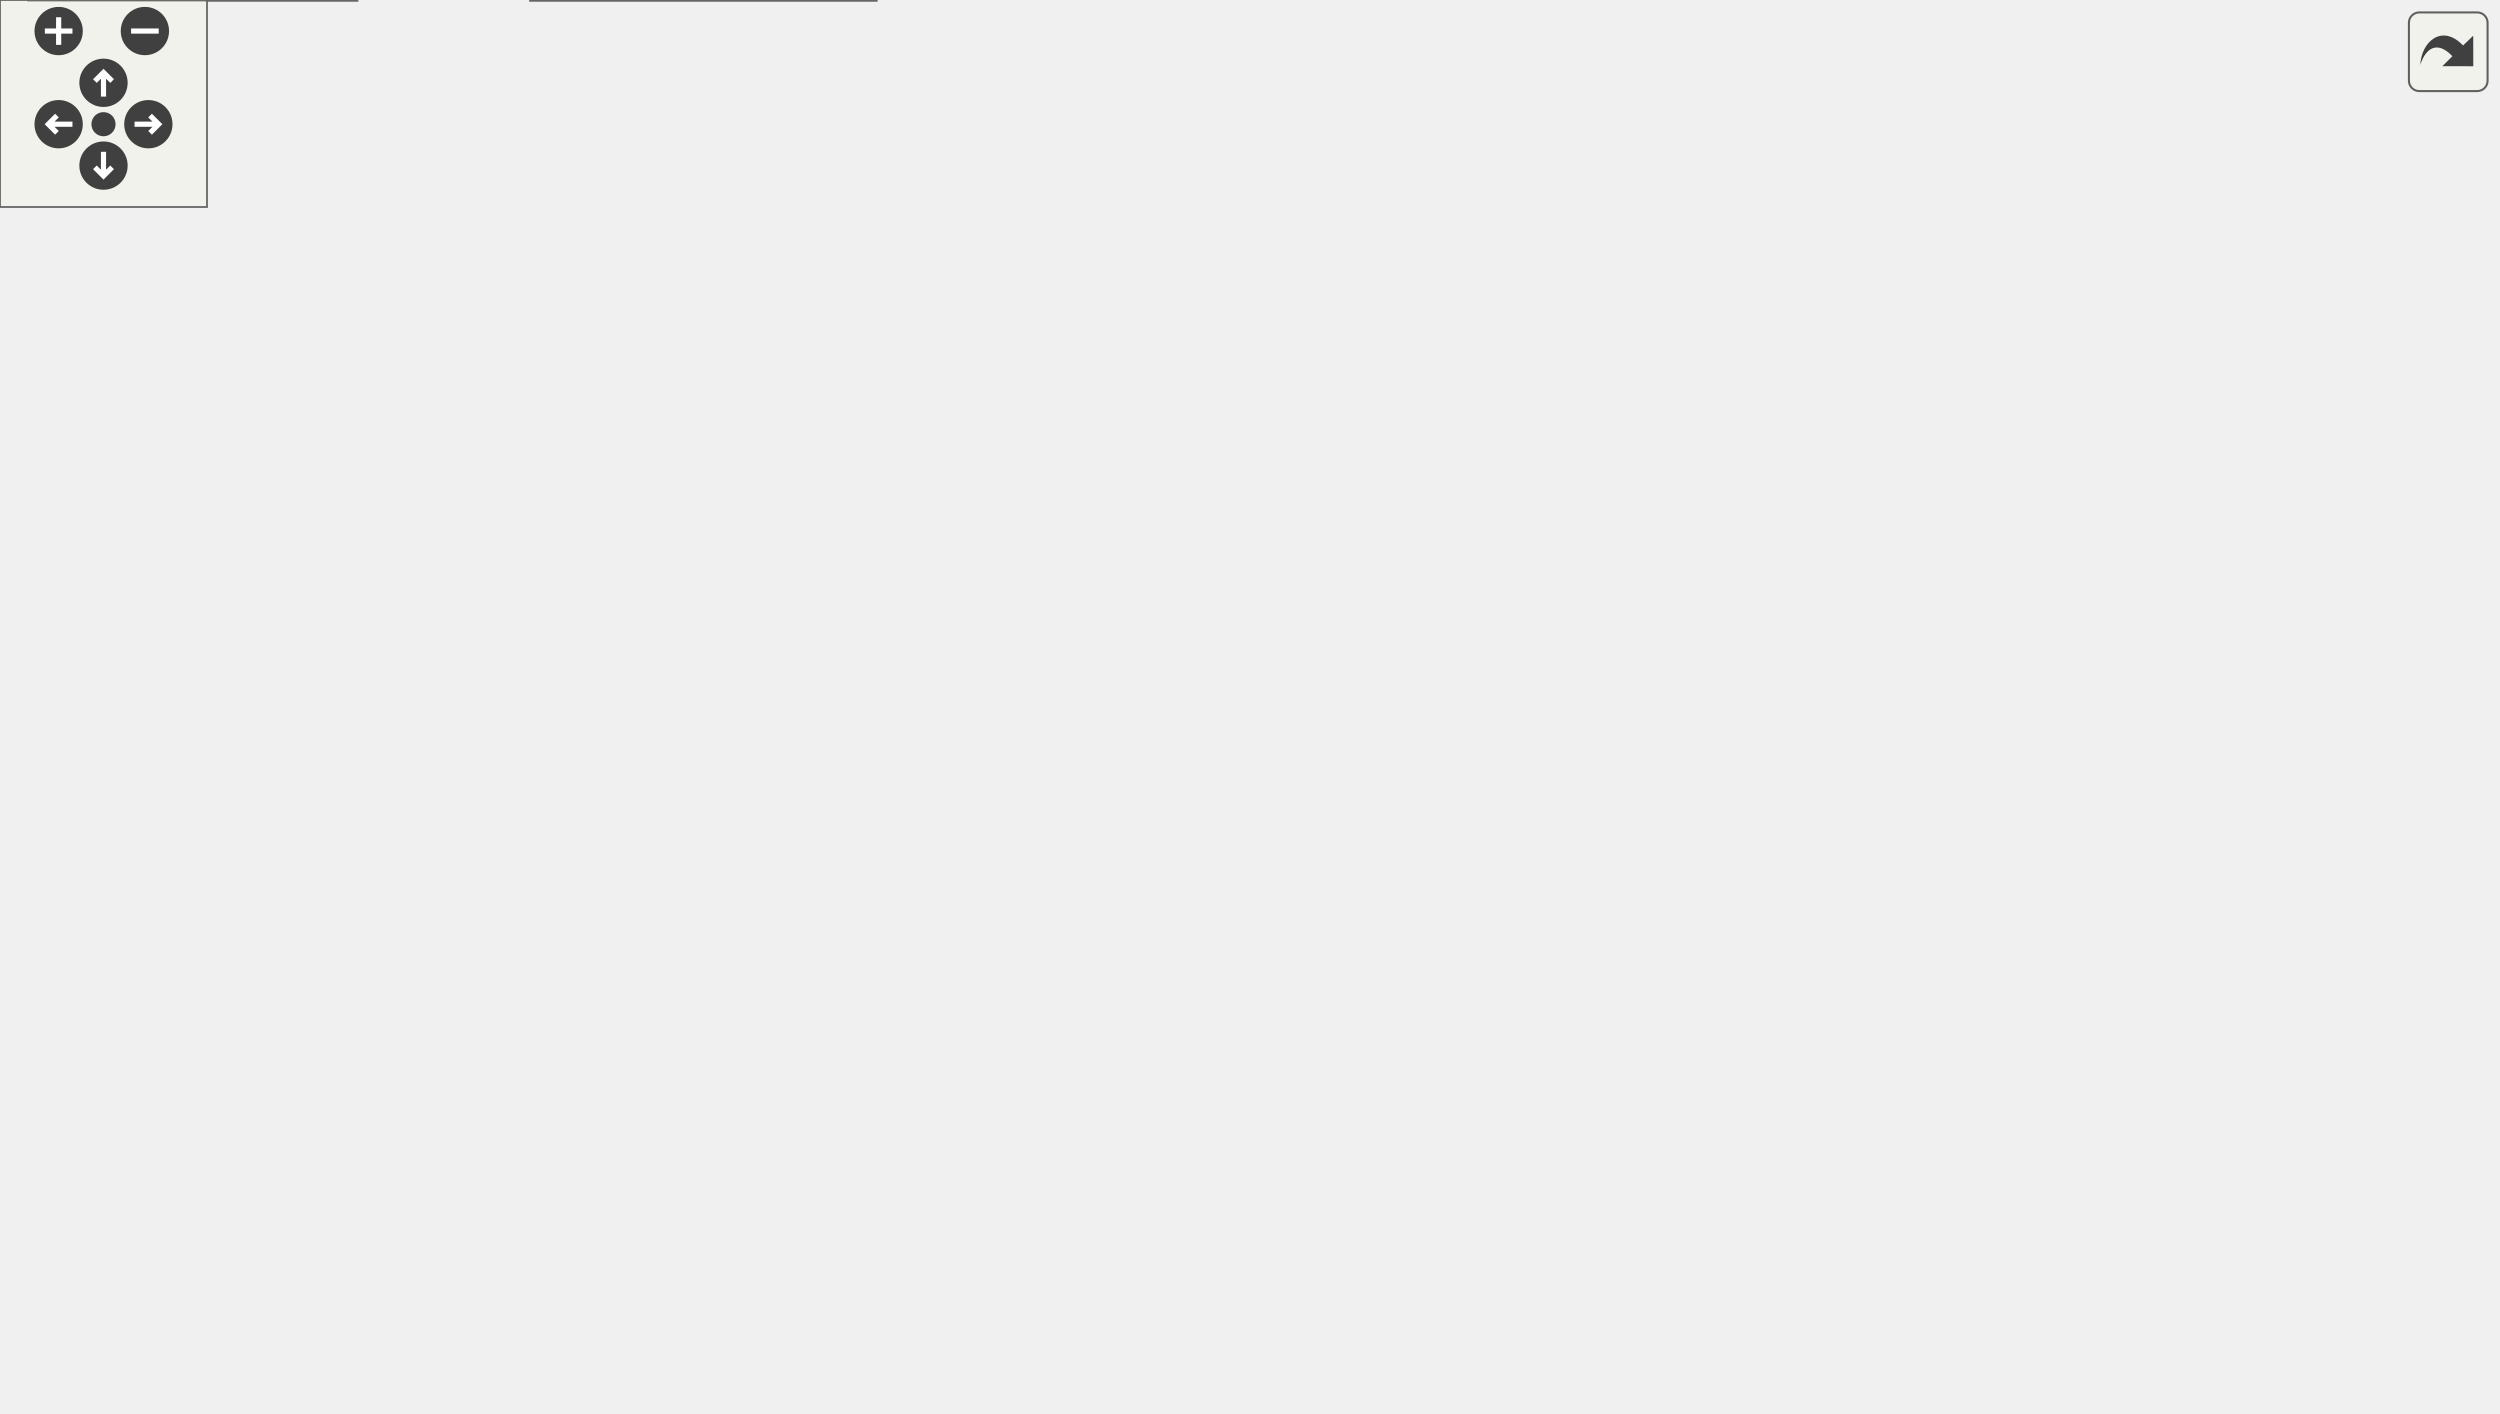
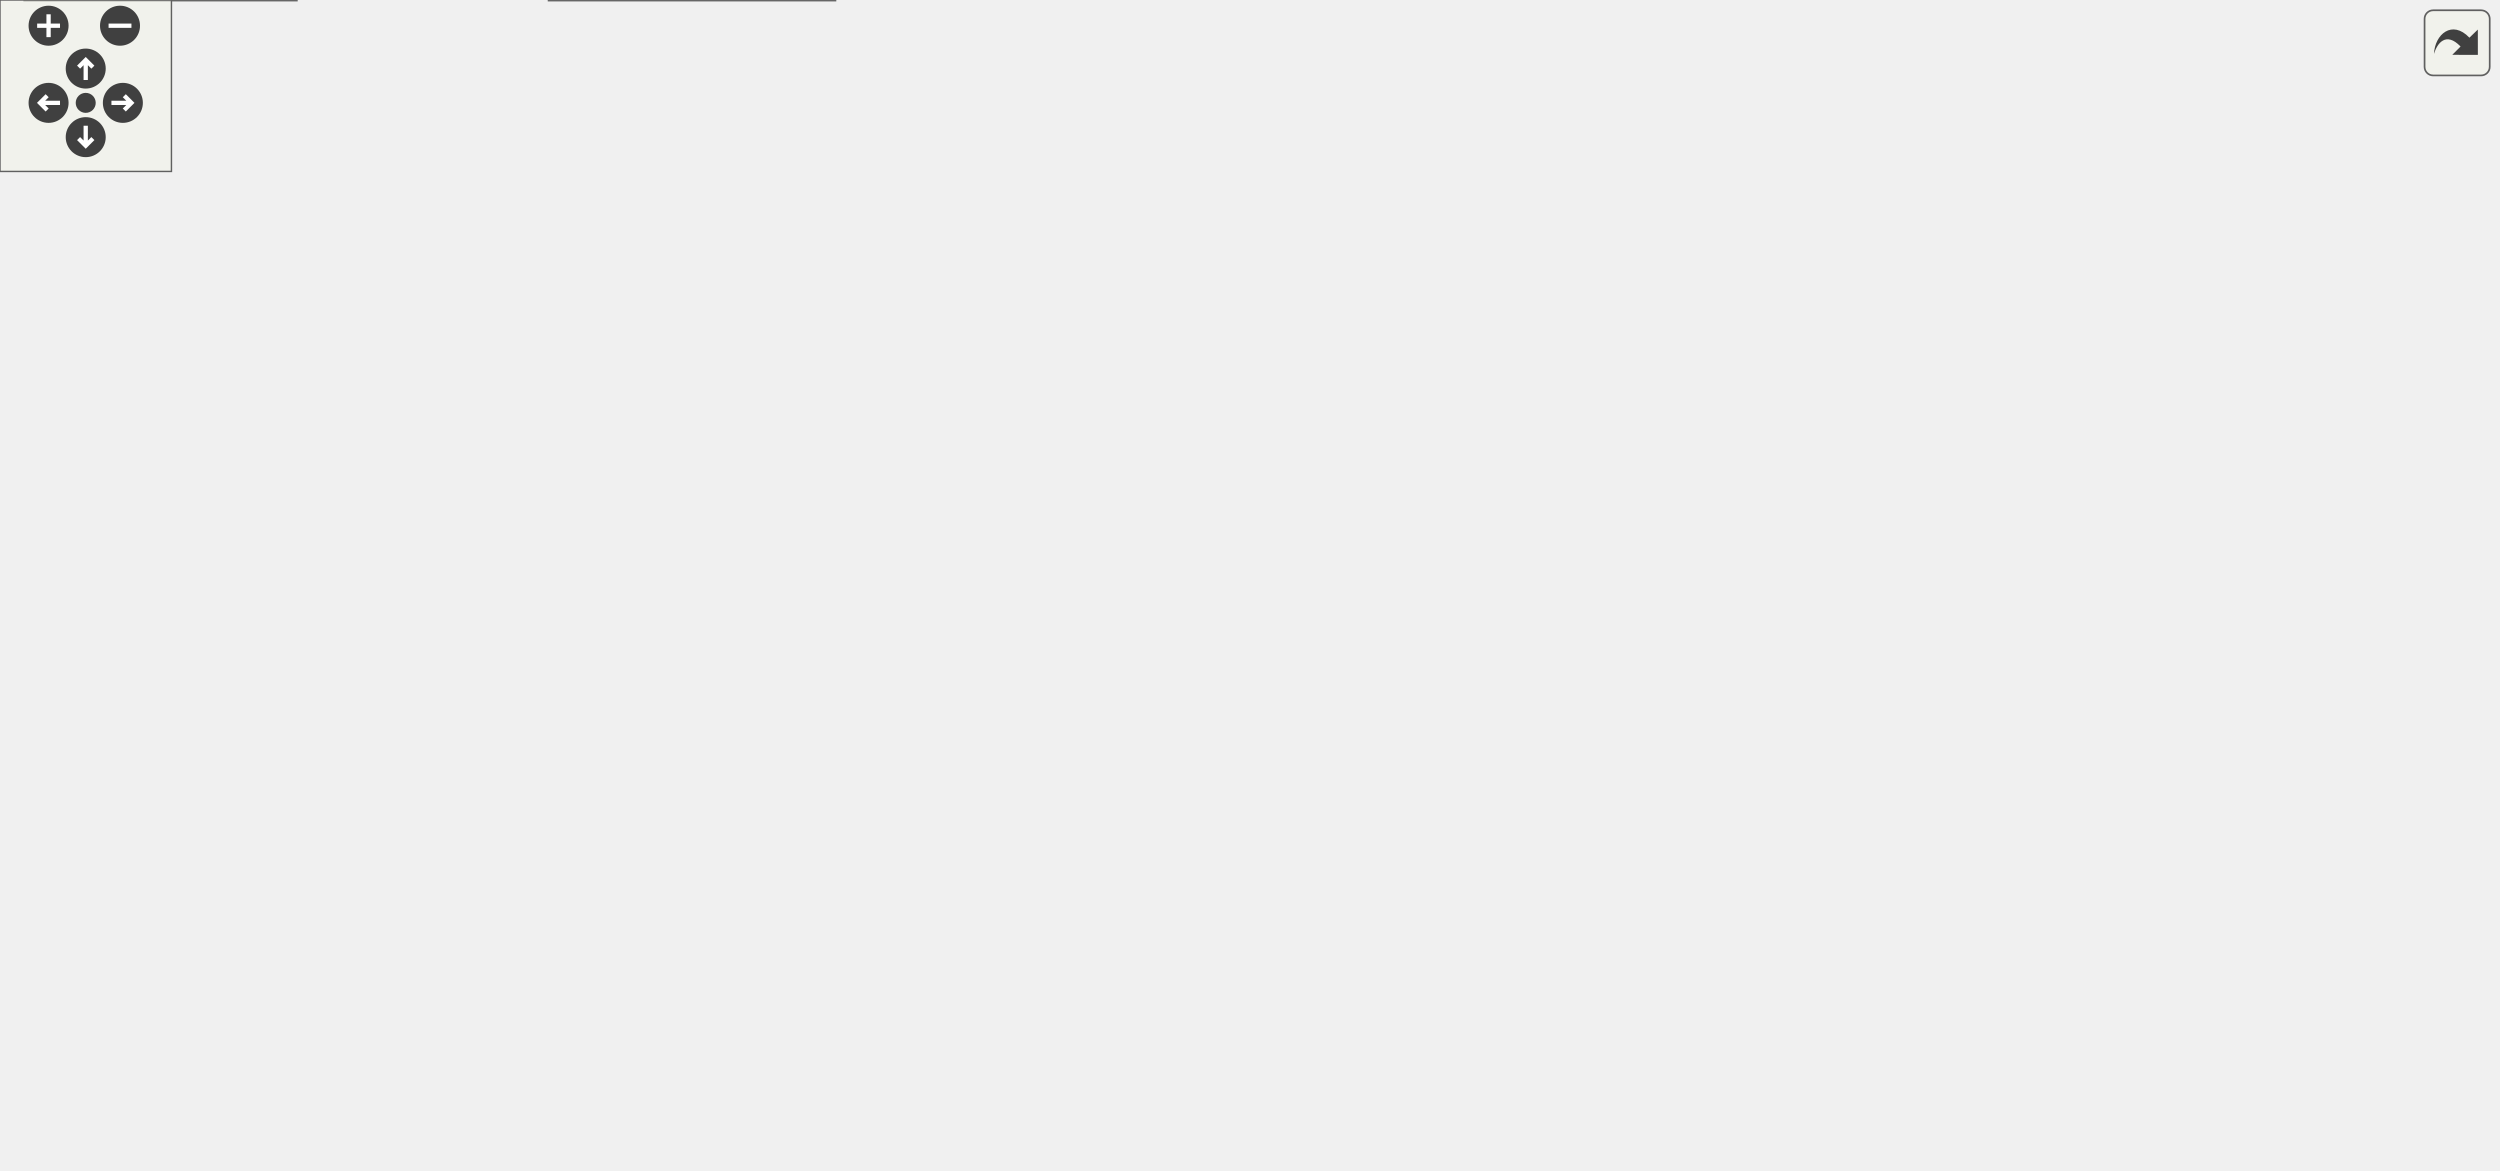
<svg xmlns="http://www.w3.org/2000/svg" xmlns:xlink="http://www.w3.org/1999/xlink" id="main" version="1.1" xml:space="preserve">
  <style type="text/css">
.edge:hover path { stroke: red; }
.edge:hover polygon { stroke: red; fill: red; }
</style>
  <defs>
    <circle id="rim" cx="0" cy="0" r="7" />
    <circle id="rim2" cx="0" cy="0" r="3.5" />
    <g id="zoomPlus">
      <use xlink:href="#rim" fill="#404040">
        <set attributeName="fill" to="#808080" begin="zoomplus.mouseover" end="zoomplus.mouseout" />
      </use>
      <path d="M-4,0h8M0,-4v8" fill="none" stroke="white" stroke-width="1.5" pointer-events="none" />
    </g>
    <g id="zoomMin">
      <use xlink:href="#rim" fill="#404040">
        <set attributeName="fill" to="#808080" begin="zoomminus.mouseover" end="zoomminus.mouseout" />
      </use>
      <path d="M-4,0h8" fill="none" stroke="white" stroke-width="1.5" pointer-events="none" />
    </g>
    <g id="dirArrow">
      <path fill="none" stroke="white" stroke-width="1.5" d="M0,-3.0v7 M-2.5,-0.5L0,-3.0L2.5,-0.5" />
    </g>
    <g id="resetDef">
      <use xlink:href="#rim2" fill="#404040">
        <set attributeName="fill" to="#808080" begin="reset.mouseover" end="reset.mouseout" />
      </use>
    </g>
  </defs>
  <svg id="graph" class="graph">
    <g id="viewport">
      <g id="node1" class="node">
        <g id="a_node1">
          <a xlink:title=" ">
-             <polygon fill="#999999" stroke="#666666" points="351.38,-349 238.38,-349 238.38,-330 351.38,-330 351.38,-349" />
-             <text text-anchor="middle" x="294.88" y="-337" font-family="Helvetica,sans-Serif" font-size="10.00">src/files/FMC_files.c</text>
+             <polygon fill="#999999" stroke="#666666" points="401.69,-349 288.69,-349 288.69,-330 401.69,-330 401.69,-349" />
+             <text text-anchor="middle" x="345.19" y="-337" font-family="Helvetica,sans-Serif" font-size="10.00">src/files/FMC_files.c</text>
          </a>
        </g>
      </g>
      <g id="node2" class="node">
        <g id="a_node2">
          <a xlink:href="../../d2/deb/FMC__file__management_8h.html" target="_top" xlink:title=" ">
-             <polygon fill="white" stroke="#666666" points="363.88,-294 225.88,-294 225.88,-275 363.88,-275 363.88,-294" />
-             <text text-anchor="middle" x="294.88" y="-282" font-family="Helvetica,sans-Serif" font-size="10.00">FMC_file_management.h</text>
+             <polygon fill="white" stroke="#666666" points="414.19,-294 276.19,-294 276.19,-275 414.19,-275 414.19,-294" />
+             <text text-anchor="middle" x="345.19" y="-282" font-family="Helvetica,sans-Serif" font-size="10.00">FMC_file_management.h</text>
          </a>
        </g>
      </g>
      <g id="edge1" class="edge">
-         <path fill="none" stroke="#63b8ff" d="M294.88,-329.75C294.88,-322.8 294.88,-312.85 294.88,-304.13" />
-         <polygon fill="#63b8ff" stroke="#63b8ff" points="298.38,-304.09 294.88,-294.09 291.38,-304.09 298.38,-304.09" />
+         <path fill="none" stroke="#63b8ff" d="M345.19,-329.75C345.19,-322.8 345.19,-312.85 345.19,-304.13" />
+         <polygon fill="#63b8ff" stroke="#63b8ff" points="348.69,-304.09 345.19,-294.09 341.69,-304.09 348.69,-304.09" />
      </g>
      <g id="node3" class="node">
        <g id="a_node3">
          <a xlink:href="../../d9/de1/FMC__general_8h.html" target="_top" xlink:title=" ">
-             <polygon fill="white" stroke="#666666" points="363.88,-239 225.88,-239 225.88,-220 363.88,-220 363.88,-239" />
-             <text text-anchor="middle" x="294.88" y="-227" font-family="Helvetica,sans-Serif" font-size="10.00">../general/FMC_general.h</text>
+             <polygon fill="white" stroke="#666666" points="414.19,-239 276.19,-239 276.19,-220 414.19,-220 414.19,-239" />
+             <text text-anchor="middle" x="345.19" y="-227" font-family="Helvetica,sans-Serif" font-size="10.00">../general/FMC_general.h</text>
          </a>
        </g>
      </g>
      <g id="edge2" class="edge">
-         <path fill="none" stroke="#63b8ff" d="M294.88,-274.75C294.88,-267.8 294.88,-257.85 294.88,-249.13" />
-         <polygon fill="#63b8ff" stroke="#63b8ff" points="298.38,-249.09 294.88,-239.09 291.38,-249.09 298.38,-249.09" />
+         <path fill="none" stroke="#63b8ff" d="M345.19,-274.75C345.19,-267.8 345.19,-257.85 345.19,-249.13" />
+         <polygon fill="#63b8ff" stroke="#63b8ff" points="348.69,-249.09 345.19,-239.09 341.69,-249.09 348.69,-249.09" />
      </g>
      <g id="node4" class="node">
        <g id="a_node4">
          <a xlink:href="../../d0/d28/FMC__macros_8h.html" target="_top" xlink:title=" ">
-             <polygon fill="white" stroke="#666666" points="281.38,-74 126.38,-74 126.38,-55 281.38,-55 281.38,-74" />
-             <text text-anchor="middle" x="203.88" y="-62" font-family="Helvetica,sans-Serif" font-size="10.00">preprocessor/FMC_macros.h</text>
+             <polygon fill="white" stroke="#666666" points="319.69,-74 164.69,-74 164.69,-55 319.69,-55 319.69,-74" />
+             <text text-anchor="middle" x="242.19" y="-62" font-family="Helvetica,sans-Serif" font-size="10.00">preprocessor/FMC_macros.h</text>
          </a>
        </g>
      </g>
      <g id="edge3" class="edge">
-         <path fill="none" stroke="#63b8ff" d="M364.3,-227.3C407.39,-223.43 461.97,-212.56 501.88,-184 531.17,-163.05 558.59,-137.11 534.88,-110 503.85,-74.52 378.76,-66.16 291.58,-64.78" />
-         <polygon fill="#63b8ff" stroke="#63b8ff" points="291.45,-61.28 281.41,-64.65 291.36,-68.28 291.45,-61.28" />
+         <path fill="none" stroke="#63b8ff" d="M414.3,-220.9C460.96,-214.17 516.59,-202.51 531.19,-184 546.17,-165.01 532.2,-126.3 513.19,-110 486.2,-86.87 398.73,-75.59 330.37,-70.2" />
+         <polygon fill="#63b8ff" stroke="#63b8ff" points="330.25,-66.68 320.01,-69.41 329.72,-73.66 330.25,-66.68" />
      </g>
      <g id="node5" class="node">
        <g id="a_node5">
          <a xlink:href="../../d7/dff/FMC__platform_8h.html" target="_top" xlink:title=" ">
-             <polygon fill="white" stroke="#666666" points="103.38,-19 8.38,-19 8.38,0 103.38,0 103.38,-19" />
-             <text text-anchor="middle" x="55.88" y="-7" font-family="Helvetica,sans-Serif" font-size="10.00">FMC_platform.h</text>
+             <polygon fill="white" stroke="#666666" points="103.69,-19 8.69,-19 8.69,0 103.69,0 103.69,-19" />
+             <text text-anchor="middle" x="56.19" y="-7" font-family="Helvetica,sans-Serif" font-size="10.00">FMC_platform.h</text>
          </a>
        </g>
      </g>
      <g id="edge7" class="edge">
-         <path fill="none" stroke="#63b8ff" d="M225.72,-224.11C179.42,-219 118.16,-207.94 68.88,-184 35.14,-167.61 20.53,-163.08 4.88,-129 -11.77,-92.74 19.44,-49.57 39.97,-26.66" />
-         <polygon fill="#63b8ff" stroke="#63b8ff" points="42.68,-28.89 46.94,-19.19 37.56,-24.11 42.68,-28.89" />
+         <path fill="none" stroke="#63b8ff" d="M275.91,-226.73C219.45,-223.07 138.79,-212.68 74.19,-184 38.35,-168.09 22.21,-164.33 5.19,-129 -12.13,-93.06 19.35,-49.76 40.09,-26.75" />
+         <polygon fill="#63b8ff" stroke="#63b8ff" points="42.85,-28.92 47.14,-19.24 37.75,-24.13 42.85,-28.92" />
      </g>
      <g id="node7" class="node">
        <g id="a_node7">
          <a xlink:href="../../da/dd3/FMC__consts_8h.html" target="_top" xlink:title=" ">
-             <polygon fill="white" stroke="#666666" points="525.88,-129 375.88,-129 375.88,-110 525.88,-110 525.88,-129" />
-             <text text-anchor="middle" x="450.88" y="-117" font-family="Helvetica,sans-Serif" font-size="10.00">preprocessor/FMC_consts.h</text>
+             <polygon fill="white" stroke="#666666" points="488.19,-129 338.19,-129 338.19,-110 488.19,-110 488.19,-129" />
+             <text text-anchor="middle" x="413.19" y="-117" font-family="Helvetica,sans-Serif" font-size="10.00">preprocessor/FMC_consts.h</text>
          </a>
        </g>
      </g>
      <g id="edge8" class="edge">
-         <path fill="none" stroke="#63b8ff" d="M364.07,-221.39C412.31,-214.84 470.66,-203.17 485.88,-184 497.77,-169.03 483.23,-149.47 469.44,-136.04" />
-         <polygon fill="#63b8ff" stroke="#63b8ff" points="471.77,-133.43 462.03,-129.27 467.05,-138.6 471.77,-133.43" />
+         <path fill="none" stroke="#63b8ff" d="M350.75,-219.66C362.02,-201.77 387.69,-161 402.36,-137.69" />
+         <polygon fill="#63b8ff" stroke="#63b8ff" points="405.37,-139.49 407.74,-129.16 399.45,-135.76 405.37,-139.49" />
      </g>
      <g id="node8" class="node">
        <g id="a_node8">
          <a xlink:href="../../d5/de5/FMC__structs_8h.html" target="_top" xlink:title=" ">
-             <polygon fill="white" stroke="#666666" points="352.88,-184 236.88,-184 236.88,-165 352.88,-165 352.88,-184" />
-             <text text-anchor="middle" x="294.88" y="-172" font-family="Helvetica,sans-Serif" font-size="10.00">types/FMC_structs.h</text>
+             <polygon fill="white" stroke="#666666" points="360.19,-184 244.19,-184 244.19,-165 360.19,-165 360.19,-184" />
+             <text text-anchor="middle" x="302.19" y="-172" font-family="Helvetica,sans-Serif" font-size="10.00">types/FMC_structs.h</text>
          </a>
        </g>
      </g>
      <g id="edge9" class="edge">
-         <path fill="none" stroke="#63b8ff" d="M294.88,-219.75C294.88,-212.8 294.88,-202.85 294.88,-194.13" />
-         <polygon fill="#63b8ff" stroke="#63b8ff" points="298.38,-194.09 294.88,-184.09 291.38,-194.09 298.38,-194.09" />
+         <path fill="none" stroke="#63b8ff" d="M338.09,-219.75C332.01,-212.26 323.1,-201.28 315.68,-192.13" />
+         <polygon fill="#63b8ff" stroke="#63b8ff" points="318.17,-189.65 309.16,-184.09 312.74,-194.06 318.17,-189.65" />
      </g>
      <g id="node10" class="node">
        <g id="a_node10">
          <a xlink:href="../../d6/d25/FMC__enums_8h.html" target="_top" xlink:title=" ">
-             <polygon fill="white" stroke="#666666" points="99.88,-129 13.88,-129 13.88,-110 99.88,-110 99.88,-129" />
-             <text text-anchor="middle" x="56.88" y="-117" font-family="Helvetica,sans-Serif" font-size="10.00">FMC_enums.h</text>
+             <polygon fill="white" stroke="#666666" points="100.19,-129 14.19,-129 14.19,-110 100.19,-110 100.19,-129" />
+             <text text-anchor="middle" x="57.19" y="-117" font-family="Helvetica,sans-Serif" font-size="10.00">FMC_enums.h</text>
          </a>
        </g>
      </g>
      <g id="edge19" class="edge">
-         <path fill="none" stroke="#63b8ff" d="M225.69,-220.04C174.48,-212.6 110.08,-200.4 88.88,-184 74.56,-172.93 66.15,-153.71 61.57,-139.3" />
-         <polygon fill="#63b8ff" stroke="#63b8ff" points="64.87,-138.12 58.79,-129.45 58.14,-140.02 64.87,-138.12" />
+         <path fill="none" stroke="#63b8ff" d="M275.96,-222.49C212.7,-215.88 124.81,-203.51 96.19,-184 80.19,-173.09 69.57,-153.23 63.5,-138.62" />
+         <polygon fill="#63b8ff" stroke="#63b8ff" points="66.71,-137.21 59.88,-129.11 60.17,-139.7 66.71,-137.21" />
      </g>
      <g id="node11" class="node">
        <g id="a_node11">
          <a xlink:href="../../df/df8/FMC__typedefs_8h.html" target="_top" xlink:title=" ">
-             <polygon fill="white" stroke="#666666" points="213.38,-129 118.38,-129 118.38,-110 213.38,-110 213.38,-129" />
-             <text text-anchor="middle" x="165.88" y="-117" font-family="Helvetica,sans-Serif" font-size="10.00">FMC_typedefs.h</text>
+             <polygon fill="white" stroke="#666666" points="213.69,-129 118.69,-129 118.69,-110 213.69,-110 213.69,-129" />
+             <text text-anchor="middle" x="166.19" y="-117" font-family="Helvetica,sans-Serif" font-size="10.00">FMC_typedefs.h</text>
          </a>
        </g>
      </g>
      <g id="edge18" class="edge">
-         <path fill="none" stroke="#63b8ff" d="M225.87,-221.99C175.69,-215.66 113.86,-203.99 97.88,-184 82.32,-164.53 110.22,-145.47 134.84,-133.39" />
-         <polygon fill="#63b8ff" stroke="#63b8ff" points="136.43,-136.51 144.02,-129.11 133.47,-130.16 136.43,-136.51" />
+         <path fill="none" stroke="#63b8ff" d="M276.01,-225.25C213,-220.66 126.59,-209.74 105.19,-184 90.07,-165.82 115.49,-146.42 137.98,-133.92" />
+         <polygon fill="#63b8ff" stroke="#63b8ff" points="139.79,-136.93 147,-129.17 136.52,-130.74 139.79,-136.93" />
      </g>
      <g id="node12" class="node">
        <g id="a_node12">
          <a xlink:href="../../d2/d5e/FMC__flags_8h.html" target="_top" xlink:title=" ">
-             <polygon fill="white" stroke="#666666" points="723.88,-184 581.88,-184 581.88,-165 723.88,-165 723.88,-184" />
-             <text text-anchor="middle" x="652.88" y="-172" font-family="Helvetica,sans-Serif" font-size="10.00">preprocessor/FMC_flags.h</text>
+             <polygon fill="white" stroke="#666666" points="874.19,-184 732.19,-184 732.19,-165 874.19,-165 874.19,-184" />
+             <text text-anchor="middle" x="803.19" y="-172" font-family="Helvetica,sans-Serif" font-size="10.00">preprocessor/FMC_flags.h</text>
          </a>
        </g>
      </g>
      <g id="edge17" class="edge">
-         <path fill="none" stroke="#63b8ff" d="M352.4,-219.98C415.85,-210.59 517.86,-195.49 585.13,-185.53" />
-         <polygon fill="#63b8ff" stroke="#63b8ff" points="585.83,-188.96 595.21,-184.04 584.8,-182.04 585.83,-188.96" />
+         <path fill="none" stroke="#63b8ff" d="M414.25,-220.51C496.7,-210.97 634.4,-195.03 721.9,-184.91" />
+         <polygon fill="#63b8ff" stroke="#63b8ff" points="722.52,-188.36 732.05,-183.73 721.72,-181.4 722.52,-188.36" />
      </g>
      <g id="node13" class="node">
        <g id="a_node13">
          <a xlink:href="../../dd/ddf/FMC__errors_8h.html" target="_top" xlink:title=" ">
-             <polygon fill="white" stroke="#666666" points="476.38,-184 371.38,-184 371.38,-165 476.38,-165 476.38,-184" />
-             <text text-anchor="middle" x="423.88" y="-172" font-family="Helvetica,sans-Serif" font-size="10.00">utils/FMC_errors.h</text>
+             <polygon fill="white" stroke="#666666" points="521.69,-184 416.69,-184 416.69,-165 521.69,-165 521.69,-184" />
+             <text text-anchor="middle" x="469.19" y="-172" font-family="Helvetica,sans-Serif" font-size="10.00">utils/FMC_errors.h</text>
          </a>
        </g>
      </g>
      <g id="edge20" class="edge">
-         <path fill="none" stroke="#63b8ff" d="M315.61,-219.98C336.64,-211.34 369.43,-197.87 393.42,-188.02" />
-         <polygon fill="#63b8ff" stroke="#63b8ff" points="394.86,-191.21 402.78,-184.17 392.2,-184.73 394.86,-191.21" />
+         <path fill="none" stroke="#63b8ff" d="M365.11,-219.98C385.24,-211.38 416.57,-197.99 439.6,-188.15" />
+         <polygon fill="#63b8ff" stroke="#63b8ff" points="441.08,-191.32 448.9,-184.17 438.33,-184.88 441.08,-191.32" />
      </g>
      <g id="node14" class="node">
        <g id="a_node14">
          <a xlink:href="../../de/d86/FMC__globals_8h.html" target="_top" xlink:title=" ">
-             <polygon fill="white" stroke="#666666" points="218.88,-184 106.88,-184 106.88,-165 218.88,-165 218.88,-184" />
-             <text text-anchor="middle" x="162.88" y="-172" font-family="Helvetica,sans-Serif" font-size="10.00">utils/FMC_globals.h</text>
+             <polygon fill="white" stroke="#666666" points="226.19,-184 114.19,-184 114.19,-165 226.19,-165 226.19,-184" />
+             <text text-anchor="middle" x="170.19" y="-172" font-family="Helvetica,sans-Serif" font-size="10.00">utils/FMC_globals.h</text>
          </a>
        </g>
      </g>
      <g id="edge24" class="edge">
-         <path fill="none" stroke="#63b8ff" d="M273.67,-219.98C252.15,-211.34 218.6,-197.87 194.05,-188.02" />
-         <polygon fill="#63b8ff" stroke="#63b8ff" points="195.06,-184.65 184.47,-184.17 192.45,-191.14 195.06,-184.65" />
+         <path fill="none" stroke="#63b8ff" d="M317.07,-219.98C287.56,-211.05 241,-196.94 208.22,-187.02" />
+         <polygon fill="#63b8ff" stroke="#63b8ff" points="209.11,-183.63 198.53,-184.08 207.08,-190.33 209.11,-183.63" />
+       </g>
+       <g id="node15" class="node">
+         <g id="a_node15">
+           <a xlink:href="../../d4/d06/FMC__deprecated_8h.html" target="_top" xlink:title=" ">
+             <polygon fill="white" stroke="#666666" points="713.69,-184 582.69,-184 582.69,-165 713.69,-165 713.69,-184" />
+             <text text-anchor="middle" x="648.19" y="-172" font-family="Helvetica,sans-Serif" font-size="10.00">utils/FMC_deprecated.h</text>
+           </a>
+         </g>
+       </g>
+       <g id="edge26" class="edge">
+         <path fill="none" stroke="#63b8ff" d="M393.87,-219.98C447.13,-210.67 532.49,-195.74 589.44,-185.78" />
+         <polygon fill="#63b8ff" stroke="#63b8ff" points="590.13,-189.21 599.38,-184.04 588.92,-182.31 590.13,-189.21" />
      </g>
      <g id="edge4" class="edge">
-         <path fill="none" stroke="#63b8ff" d="M180.1,-54.98C155.65,-46.23 117.34,-32.51 89.73,-22.62" />
-         <polygon fill="#63b8ff" stroke="#63b8ff" points="90.69,-19.25 80.09,-19.17 88.33,-25.84 90.69,-19.25" />
+         <path fill="none" stroke="#63b8ff" d="M212.3,-54.98C180.81,-46.01 131.02,-31.82 96.16,-21.89" />
+         <polygon fill="#63b8ff" stroke="#63b8ff" points="96.88,-18.46 86.31,-19.08 94.96,-25.19 96.88,-18.46" />
      </g>
      <g id="node6" class="node">
        <g id="a_node6">
          <a xlink:href="../../d1/d2e/FMC__attributes_8h.html" target="_top" xlink:title=" ">
-             <polygon fill="white" stroke="#666666" points="253.88,-19 153.88,-19 153.88,0 253.88,0 253.88,-19" />
-             <text text-anchor="middle" x="203.88" y="-7" font-family="Helvetica,sans-Serif" font-size="10.00">FMC_attributes.h</text>
+             <polygon fill="white" stroke="#666666" points="292.19,-19 192.19,-19 192.19,0 292.19,0 292.19,-19" />
+             <text text-anchor="middle" x="242.19" y="-7" font-family="Helvetica,sans-Serif" font-size="10.00">FMC_attributes.h</text>
          </a>
        </g>
      </g>
      <g id="edge5" class="edge">
-         <path fill="none" stroke="#63b8ff" d="M198.71,-54.75C197.22,-47.8 196.78,-37.85 197.4,-29.13" />
-         <polygon fill="#63b8ff" stroke="#63b8ff" points="200.89,-29.47 198.75,-19.09 193.95,-28.53 200.89,-29.47" />
+         <path fill="none" stroke="#63b8ff" d="M237.02,-54.75C235.53,-47.8 235.09,-37.85 235.71,-29.13" />
+         <polygon fill="#63b8ff" stroke="#63b8ff" points="239.2,-29.47 237.06,-19.09 232.26,-28.53 239.2,-29.47" />
      </g>
      <g id="edge6" class="edge">
-         <path fill="none" stroke="#63b8ff" d="M209.01,-19.09C210.52,-25.99 210.97,-35.93 210.37,-44.66" />
-         <polygon fill="#63b8ff" stroke="#63b8ff" points="206.88,-44.38 209.05,-54.75 213.82,-45.29 206.88,-44.38" />
+         <path fill="none" stroke="#63b8ff" d="M247.32,-19.09C248.83,-25.99 249.28,-35.93 248.68,-44.66" />
+         <polygon fill="#63b8ff" stroke="#63b8ff" points="245.19,-44.38 247.35,-54.75 252.13,-45.29 245.19,-44.38" />
      </g>
      <g id="edge12" class="edge">
-         <path fill="none" stroke="#63b8ff" d="M287.43,-164.66C272.23,-146.61 237.4,-105.28 217.85,-82.08" />
-         <polygon fill="#63b8ff" stroke="#63b8ff" points="220.3,-79.55 211.18,-74.16 214.94,-84.06 220.3,-79.55" />
+         <path fill="none" stroke="#63b8ff" d="M292.02,-164.95C282.75,-156.65 269.3,-143.24 261.19,-129 253.26,-115.08 248.34,-97.52 245.49,-84.4" />
+         <polygon fill="#63b8ff" stroke="#63b8ff" points="248.86,-83.35 243.51,-74.21 241.99,-84.69 248.86,-83.35" />
      </g>
      <g id="edge11" class="edge">
-         <path fill="none" stroke="#63b8ff" d="M319.94,-164.98C345.91,-156.16 386.69,-142.31 415.84,-132.41" />
-         <polygon fill="#63b8ff" stroke="#63b8ff" points="417.28,-135.61 425.62,-129.08 415.02,-128.99 417.28,-135.61" />
+         <path fill="none" stroke="#63b8ff" d="M320.02,-164.98C337.8,-156.5 365.33,-143.35 385.87,-133.54" />
+         <polygon fill="#63b8ff" stroke="#63b8ff" points="387.51,-136.64 395.03,-129.17 384.5,-130.32 387.51,-136.64" />
      </g>
      <g id="node9" class="node">
        <g id="a_node9">
          <a xlink:title=" ">
-             <polygon fill="#e0e0e0" stroke="#999999" points="319.88,-129 269.88,-129 269.88,-110 319.88,-110 319.88,-129" />
-             <text text-anchor="middle" x="294.88" y="-117" font-family="Helvetica,sans-Serif" font-size="10.00">stdio.h</text>
+             <polygon fill="#e0e0e0" stroke="#999999" points="320.19,-129 270.19,-129 270.19,-110 320.19,-110 320.19,-129" />
+             <text text-anchor="middle" x="295.19" y="-117" font-family="Helvetica,sans-Serif" font-size="10.00">stdio.h</text>
          </a>
        </g>
      </g>
      <g id="edge10" class="edge">
-         <path fill="none" stroke="#63b8ff" d="M294.88,-164.75C294.88,-157.8 294.88,-147.85 294.88,-139.13" />
-         <polygon fill="#63b8ff" stroke="#63b8ff" points="298.38,-139.09 294.88,-129.09 291.38,-139.09 298.38,-139.09" />
+         <path fill="none" stroke="#63b8ff" d="M301.03,-164.75C300.11,-157.8 298.8,-147.85 297.65,-139.13" />
+         <polygon fill="#63b8ff" stroke="#63b8ff" points="301.1,-138.54 296.32,-129.09 294.16,-139.46 301.1,-138.54" />
      </g>
      <g id="edge13" class="edge">
-         <path fill="none" stroke="#63b8ff" d="M256.64,-164.98C215.47,-155.82 149.89,-141.21 105.18,-131.26" />
-         <polygon fill="#63b8ff" stroke="#63b8ff" points="105.94,-127.84 95.42,-129.08 104.42,-134.67 105.94,-127.84" />
+         <path fill="none" stroke="#63b8ff" d="M262.82,-164.98C220.45,-155.82 152.93,-141.21 106.91,-131.26" />
+         <polygon fill="#63b8ff" stroke="#63b8ff" points="107.37,-127.78 96.86,-129.08 105.89,-134.62 107.37,-127.78" />
      </g>
      <g id="edge15" class="edge">
-         <path fill="none" stroke="#63b8ff" d="M274.15,-164.98C253.12,-156.34 220.33,-142.87 196.34,-133.02" />
-         <polygon fill="#63b8ff" stroke="#63b8ff" points="197.56,-129.73 186.98,-129.17 194.9,-136.21 197.56,-129.73" />
+         <path fill="none" stroke="#63b8ff" d="M280.34,-164.98C258.06,-156.3 223.29,-142.75 197.97,-132.88" />
+         <polygon fill="#63b8ff" stroke="#63b8ff" points="199.02,-129.54 188.44,-129.17 196.48,-136.06 199.02,-129.54" />
      </g>
      <g id="edge14" class="edge">
-         <path fill="none" stroke="#63b8ff" d="M80.5,-109.98C104.78,-101.23 142.83,-87.51 170.25,-77.62" />
-         <polygon fill="#63b8ff" stroke="#63b8ff" points="171.61,-80.85 179.83,-74.17 169.24,-74.27 171.61,-80.85" />
+         <path fill="none" stroke="#63b8ff" d="M86.91,-109.98C118.24,-101.01 167.76,-86.82 202.43,-76.89" />
+         <polygon fill="#63b8ff" stroke="#63b8ff" points="203.58,-80.2 212.23,-74.08 201.65,-73.47 203.58,-80.2" />
      </g>
      <g id="edge16" class="edge">
-         <path fill="none" stroke="#63b8ff" d="M172.15,-109.75C177.47,-102.34 185.24,-91.5 191.76,-82.41" />
-         <polygon fill="#63b8ff" stroke="#63b8ff" points="194.74,-84.26 197.72,-74.09 189.05,-80.18 194.74,-84.26" />
+         <path fill="none" stroke="#63b8ff" d="M178.4,-109.98C189.96,-101.92 207.56,-89.65 221.35,-80.03" />
+         <polygon fill="#63b8ff" stroke="#63b8ff" points="223.55,-82.76 229.76,-74.17 219.55,-77.02 223.55,-82.76" />
      </g>
      <g id="edge23" class="edge">
-         <path fill="none" stroke="#63b8ff" d="M413.02,-164.93C395.93,-151.74 361.32,-126.3 328.88,-110 301.65,-96.32 269.19,-84.9 244.17,-77.05" />
-         <polygon fill="#63b8ff" stroke="#63b8ff" points="244.87,-73.6 234.29,-74.01 242.82,-80.3 244.87,-73.6" />
+         <path fill="none" stroke="#63b8ff" d="M478.39,-164.86C491.19,-151.8 511.3,-126.79 497.19,-110 475.95,-84.73 395.13,-73.81 330.09,-69.09" />
+         <polygon fill="#63b8ff" stroke="#63b8ff" points="330.02,-65.58 319.8,-68.39 329.54,-72.56 330.02,-65.58" />
      </g>
      <g id="edge22" class="edge">
-         <path fill="none" stroke="#63b8ff" d="M428.34,-164.75C431.99,-157.57 437.29,-147.18 441.83,-138.27" />
-         <polygon fill="#63b8ff" stroke="#63b8ff" points="445.08,-139.59 446.5,-129.09 438.85,-136.41 445.08,-139.59" />
+         <path fill="none" stroke="#63b8ff" d="M460.19,-164.98C451.99,-157.23 439.68,-145.58 429.72,-136.14" />
+         <polygon fill="#63b8ff" stroke="#63b8ff" points="432.02,-133.5 422.35,-129.17 427.21,-138.59 432.02,-133.5" />
      </g>
      <g id="edge21" class="edge">
-         <path fill="none" stroke="#63b8ff" d="M403.15,-164.98C382.12,-156.34 349.33,-142.87 325.34,-133.02" />
-         <polygon fill="#63b8ff" stroke="#63b8ff" points="326.56,-129.73 315.98,-129.17 323.9,-136.21 326.56,-129.73" />
+         <path fill="none" stroke="#63b8ff" d="M441.23,-164.98C410.94,-155.76 362.55,-141.02 329.86,-131.06" />
+         <polygon fill="#63b8ff" stroke="#63b8ff" points="330.84,-127.7 320.25,-128.13 328.8,-134.4 330.84,-127.7" />
      </g>
      <g id="edge25" class="edge">
-         <path fill="none" stroke="#63b8ff" d="M163.38,-164.75C163.77,-157.8 164.33,-147.85 164.82,-139.13" />
-         <polygon fill="#63b8ff" stroke="#63b8ff" points="168.32,-139.27 165.39,-129.09 161.33,-138.88 168.32,-139.27" />
+         <path fill="none" stroke="#63b8ff" d="M169.53,-164.75C169,-157.8 168.25,-147.85 167.59,-139.13" />
+         <polygon fill="#63b8ff" stroke="#63b8ff" points="171.08,-138.8 166.84,-129.09 164.1,-139.32 171.08,-138.8" />
+       </g>
+       <g id="edge27" class="edge">
+         <path fill="none" stroke="#63b8ff" d="M651.12,-164.58C654.92,-151.17 659.69,-125.69 647.19,-110 604.6,-56.56 404.61,-27.83 302.51,-16.43" />
+         <polygon fill="#63b8ff" stroke="#63b8ff" points="302.66,-12.92 292.34,-15.31 301.9,-19.88 302.66,-12.92" />
+       </g>
+       <g id="node16" class="node">
+         <g id="a_node16">
+           <a xlink:title=" ">
+             <polygon fill="#e0e0e0" stroke="#999999" points="638.19,-129 582.19,-129 582.19,-110 638.19,-110 638.19,-129" />
+             <text text-anchor="middle" x="610.19" y="-117" font-family="Helvetica,sans-Serif" font-size="10.00">stddef.h</text>
+           </a>
+         </g>
+       </g>
+       <g id="edge28" class="edge">
+         <path fill="none" stroke="#63b8ff" d="M641.91,-164.75C636.6,-157.34 628.83,-146.5 622.31,-137.41" />
+         <polygon fill="#63b8ff" stroke="#63b8ff" points="625.02,-135.18 616.35,-129.09 619.33,-139.26 625.02,-135.18" />
      </g>
    </g>
  </svg>
  <g id="navigator" transform="translate(0 0)" fill="#404254">
    <rect fill="#f2f5e9" fill-opacity="0.5" stroke="#606060" stroke-width=".5" x="0" y="0" width="60" height="60" />
    <use id="zoomplus" xlink:href="#zoomPlus" x="17" y="9" />
    <use id="zoomminus" xlink:href="#zoomMin" x="42" y="9" />
    <use id="reset" xlink:href="#resetDef" x="30" y="36" />
    <g id="arrowUp" xlink:href="#dirArrow" transform="translate(30 24)">
      <use xlink:href="#rim" fill="#404040">
        <set attributeName="fill" to="#808080" begin="arrowUp.mouseover" end="arrowUp.mouseout" />
      </use>
      <path fill="none" stroke="white" stroke-width="1.5" d="M0,-3.0v7 M-2.5,-0.5L0,-3.0L2.5,-0.5" />
    </g>
    <g id="arrowRight" xlink:href="#dirArrow" transform="rotate(90) translate(36 -43)">
      <use xlink:href="#rim" fill="#404040">
        <set attributeName="fill" to="#808080" begin="arrowRight.mouseover" end="arrowRight.mouseout" />
      </use>
      <path fill="none" stroke="white" stroke-width="1.5" d="M0,-3.0v7 M-2.5,-0.5L0,-3.0L2.5,-0.5" />
    </g>
    <g id="arrowDown" xlink:href="#dirArrow" transform="rotate(180) translate(-30 -48)">
      <use xlink:href="#rim" fill="#404040">
        <set attributeName="fill" to="#808080" begin="arrowDown.mouseover" end="arrowDown.mouseout" />
      </use>
      <path fill="none" stroke="white" stroke-width="1.5" d="M0,-3.0v7 M-2.5,-0.5L0,-3.0L2.5,-0.5" />
    </g>
    <g id="arrowLeft" xlink:href="#dirArrow" transform="rotate(270) translate(-36 17)">
      <use xlink:href="#rim" fill="#404040">
        <set attributeName="fill" to="#808080" begin="arrowLeft.mouseover" end="arrowLeft.mouseout" />
      </use>
      <path fill="none" stroke="white" stroke-width="1.5" d="M0,-3.0v7 M-2.5,-0.5L0,-3.0L2.5,-0.5" />
    </g>
  </g>
  <svg viewBox="0 0 15 15" width="100%" height="30px" preserveAspectRatio="xMaxYMin meet">
    <g id="arrow_out" transform="scale(0.3 0.3)">
      <a xlink:href="FMC__files_8c__incl_org.svg" target="_base">
        <rect id="button" ry="5" rx="5" y="6" x="6" height="38" width="38" fill="#f2f5e9" fill-opacity="0.5" stroke="#606060" stroke-width="1.0" />
        <path id="arrow" d="M 11.5,31.437 C 11.94,20.098 22.043,11.323 32.159,21.979 L 37.069,17.246 C 37.069,17.246 37.088,32 37.088,32 L 22.16,31.978 C 22.16,31.978 26.998,27.14 26.998,27.14 C 18.529,18.264 13.292,25.23 11.5,31.437 z" style="fill:#404040;" />
      </a>
    </g>
  </svg>
</svg>
